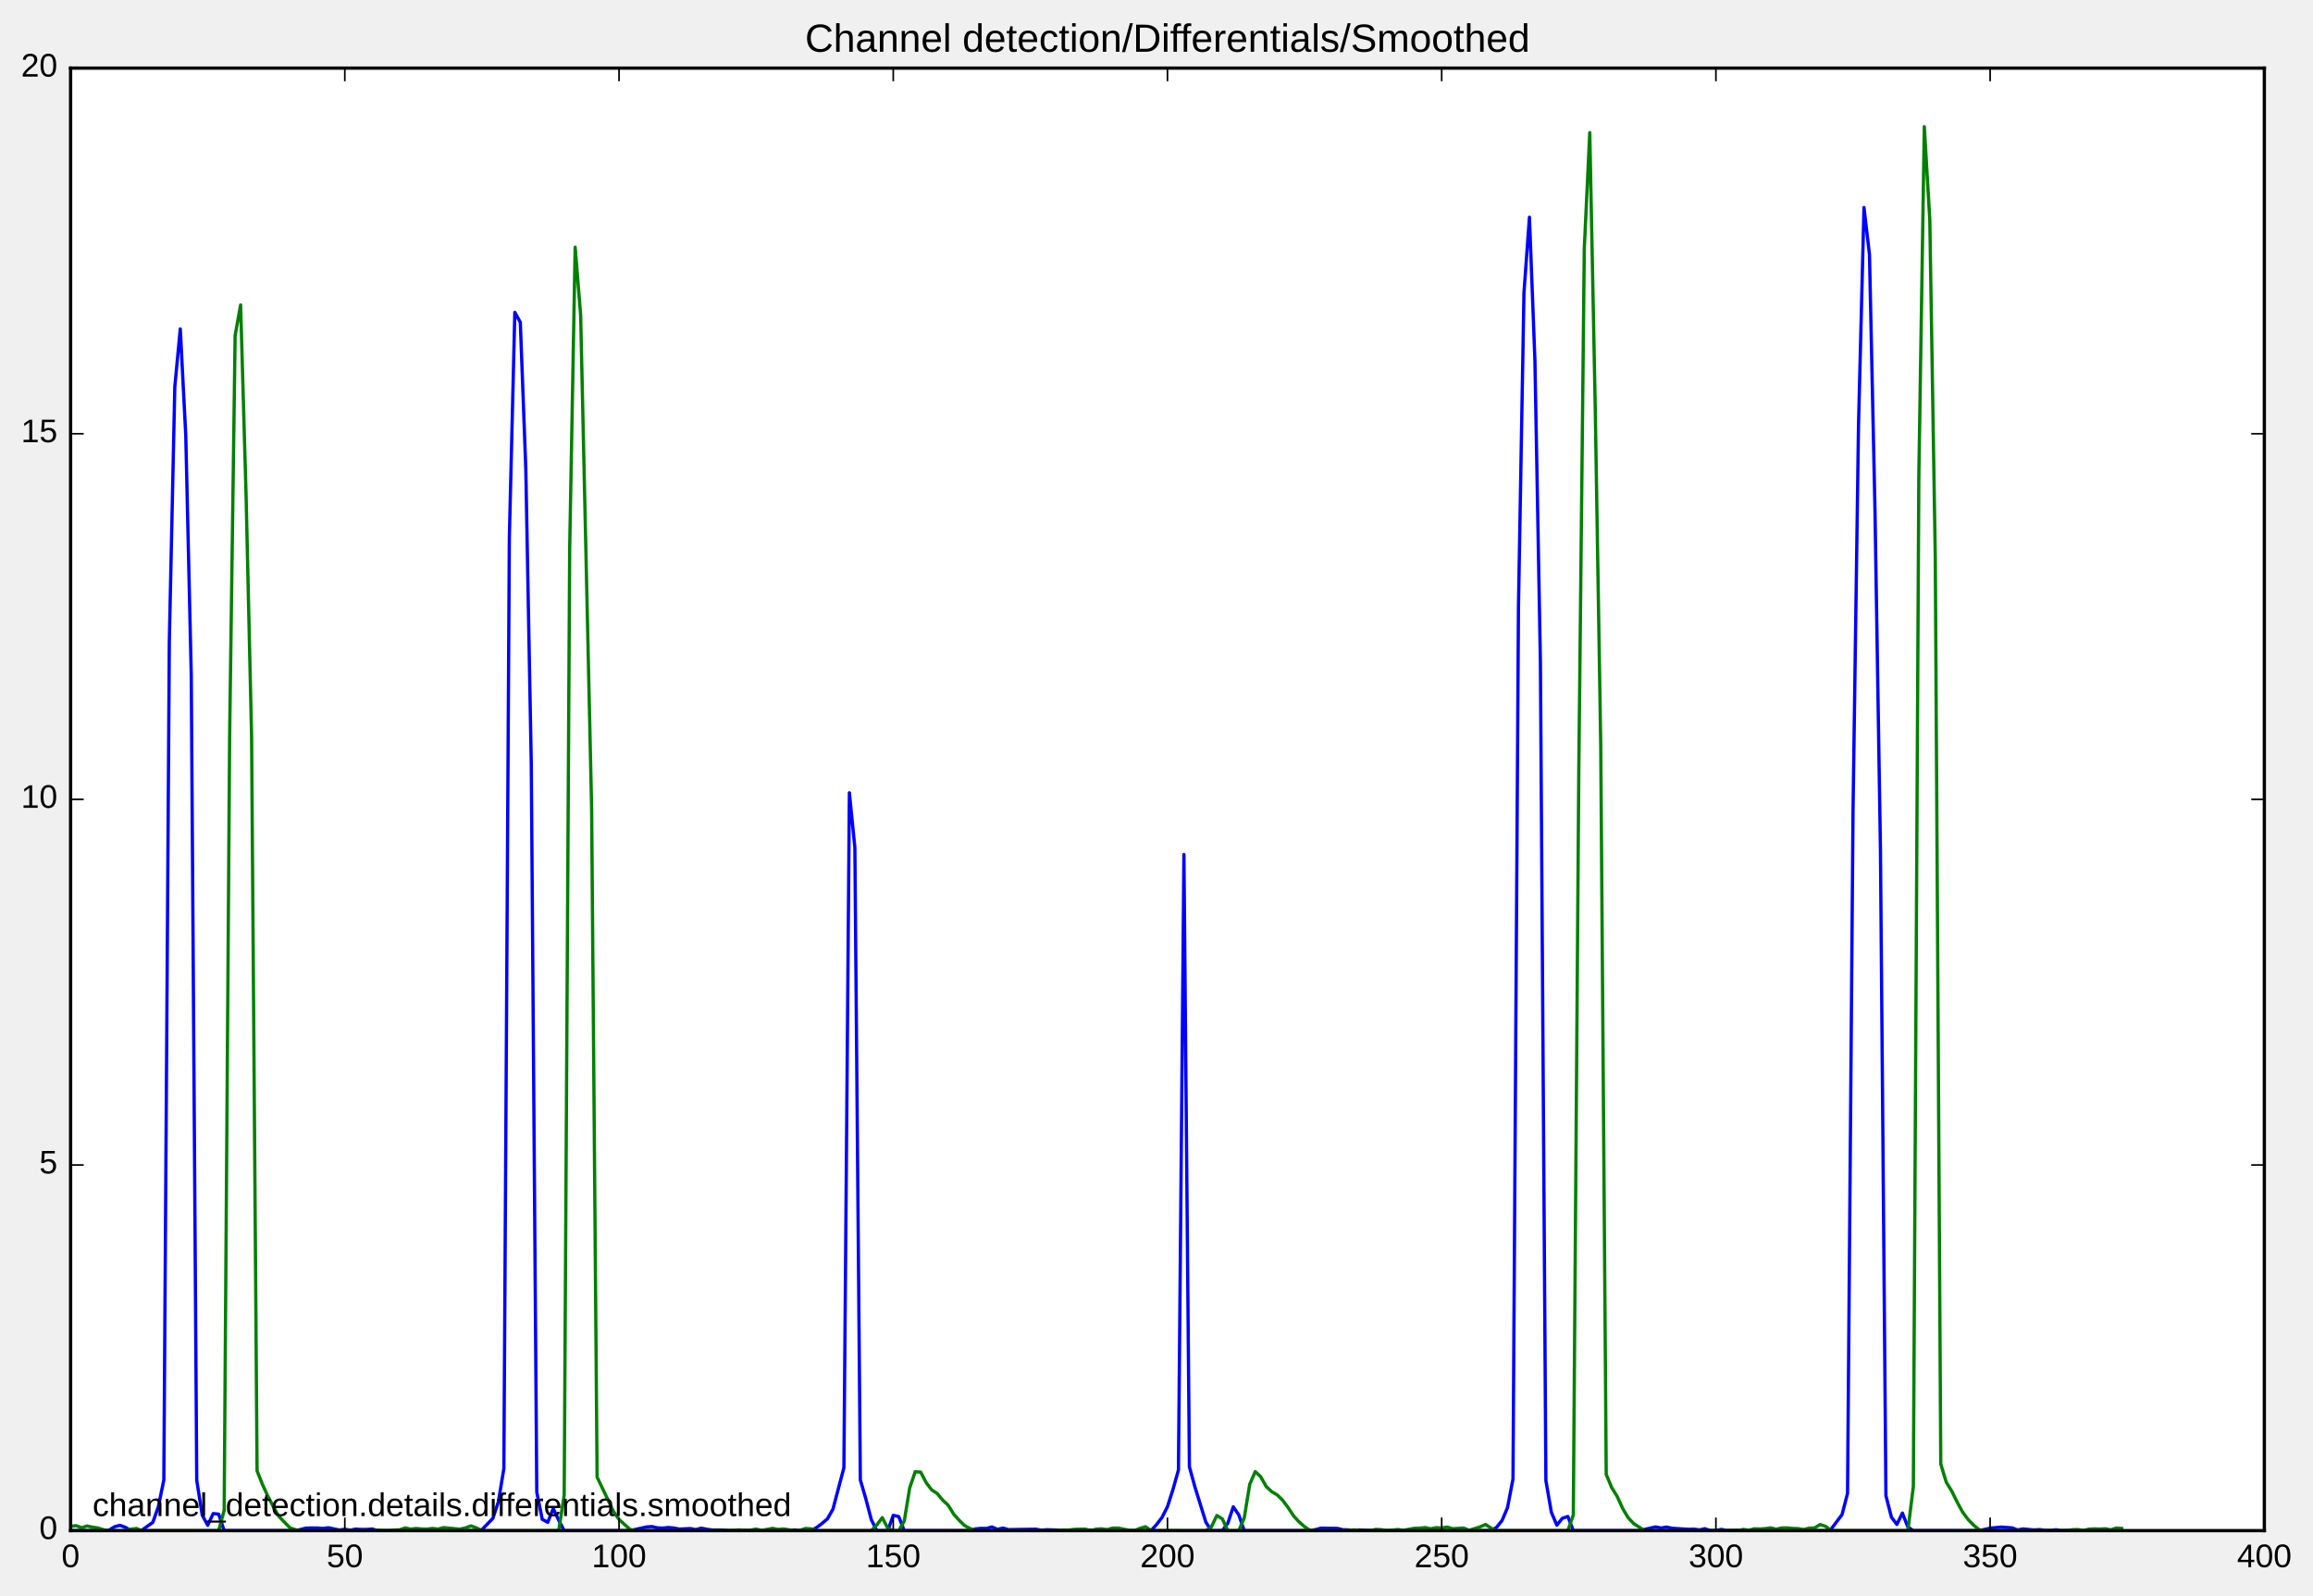
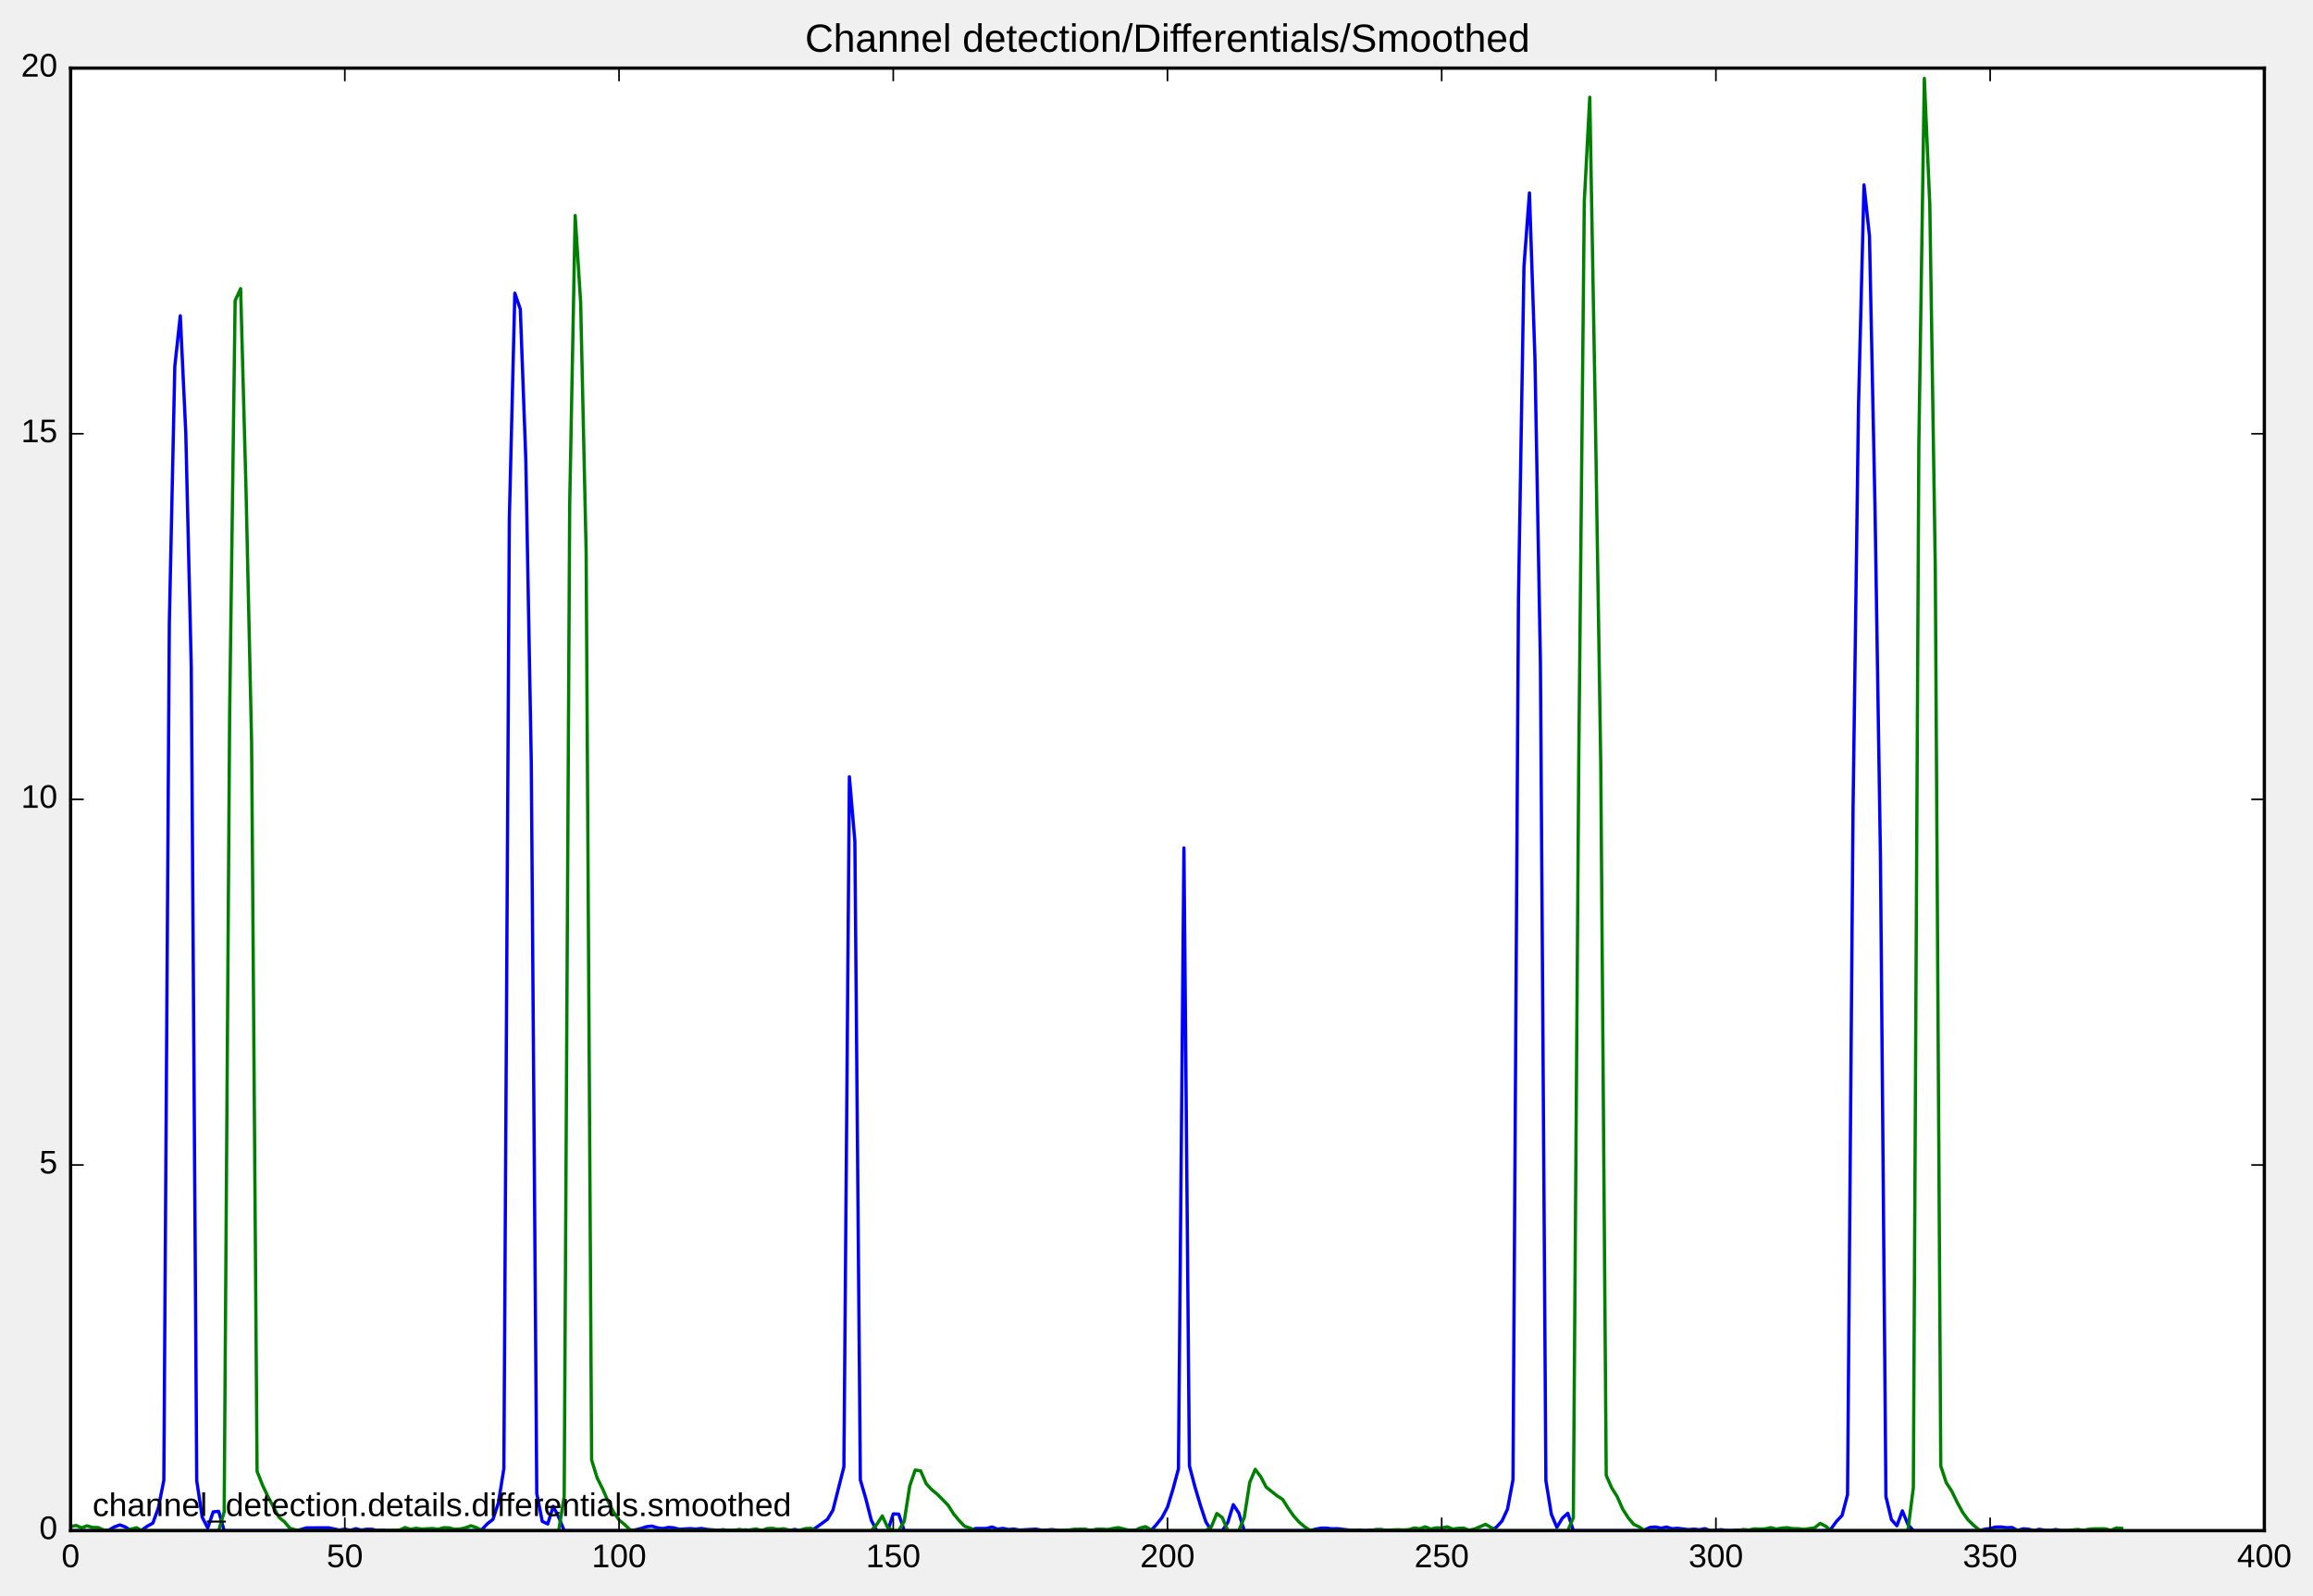
<svg xmlns="http://www.w3.org/2000/svg" xmlns:xlink="http://www.w3.org/1999/xlink" height="487pt" version="1.1" viewBox="0 0 706 487" width="706pt">
  <defs>
    <style type="text/css">
*{stroke-linecap:butt;stroke-linejoin:round;}
  </style>
  </defs>
  <g id="figure_1">
    <g id="patch_1">
      <path d=" M0 487.535 L706.389 487.535 L706.389 0 L0 0 L0 487.535" style="fill:none;" />
    </g>
    <g id="axes_1">
      <g id="patch_2">
        <path d=" M21.55 467.189 L691.15 467.189 L691.15 20.789 L21.55 20.789 z " style="fill:#ffffff;" />
      </g>
      <g id="line2d_1">
-         <path clip-path="url(#pa0f70f91c6)" d=" M21.55 467.189 L31.594 467.189 L33.268 467.05 L34.942 466.012 L36.616 465.568 L38.29 466.178 L39.964 467.189 L41.638 467.189 L43.312 467.05 L46.66 464.643 L48.334 459.883 L50.008 451.722 L51.682 195.687 L53.356 118.091 L55.03 100.392 L56.704 132.912 L58.378 206.063 L60.052 451.836 L61.726 462.446 L63.4 465.568 L65.074 461.976 L66.748 462.167 L68.422 467.189 L90.184 467.189 L93.532 466.396 L96.88 466.387 L98.554 466.518 L100.228 466.309 L103.576 466.998 L105.25 466.762 L106.924 467.041 L108.598 466.71 L110.272 466.832 L111.946 466.823 L113.62 466.684 L115.294 467.189 L145.426 467.189 L147.1 466.902 L150.448 463.432 L152.122 458.401 L153.796 448.244 L155.47 163.951 L157.144 95.335 L158.818 98.386 L160.492 143.026 L162.166 233.44 L163.84 455.428 L165.514 463.728 L167.188 464.661 L168.862 460.432 L170.536 464.024 L172.21 467.189 L192.298 467.189 L197.32 466.065 L198.994 465.943 L200.668 466.344 L202.342 466.413 L204.016 466.23 L205.69 466.396 L207.364 466.71 L210.712 466.553 L212.386 466.867 L214.06 466.422 L215.734 466.771 L217.408 466.989 L220.756 466.998 L222.43 467.154 L225.778 467.189 L227.452 467.05 L229.126 467.189 L240.844 467.189 L242.518 466.954 L244.192 467.189 L247.54 467.189 L249.214 466.265 L250.888 465.01 L252.562 463.58 L254.236 460.65 L257.584 447.991 L259.258 241.984 L260.932 258.724 L262.606 451.722 L264.28 457.468 L265.954 463.85 L267.628 467.189 L270.976 467.189 L272.65 462.516 L274.324 462.9 L275.998 467.189 L296.086 467.189 L297.76 466.658 L299.434 466.501 L301.108 466.527 L302.782 466.056 L304.456 466.806 L306.13 466.405 L307.804 466.875 L316.174 466.745 L317.848 467.05 L319.522 466.91 L322.87 467.015 L324.544 467.189 L331.24 467.189 L332.914 466.98 L334.588 467.189 L351.328 467.189 L353.002 465.35 L354.676 463.179 L356.35 459.866 L358.024 454.626 L359.698 448.671 L361.372 260.817 L363.046 447.729 L364.72 453.824 L368.068 464.609 L369.742 467.189 L373.09 467.189 L374.764 464.94 L376.438 459.918 L378.112 462.377 L379.786 467.189 L399.874 467.189 L401.548 466.875 L403.222 466.422 L408.244 466.509 L409.918 466.919 L411.592 466.954 L413.266 467.189 L414.94 466.971 L419.962 467.189 L455.116 467.189 L456.79 466.195 L458.464 464.112 L460.138 460.179 L461.812 451.426 L463.486 185.051 L465.16 89.406 L466.834 66.301 L468.508 110.069 L470.182 202.052 L471.856 451.914 L473.53 461.618 L475.204 465.524 L476.878 463.423 L478.552 462.856 L480.226 467.189 L500.314 467.189 L505.336 466.056 L507.01 466.396 L508.684 466.1 L510.358 466.466 L515.38 466.788 L517.054 466.736 L518.728 466.954 L520.402 466.596 L522.076 467.189 L523.75 467.128 L525.424 466.806 L527.098 467.163 L530.446 467.076 L532.12 467.189 L557.23 467.189 L558.904 466.745 L562.252 462.289 L563.926 455.811 L565.6 247.738 L567.274 129.774 L568.948 63.337 L570.622 77.723 L572.296 155.32 L573.97 259.16 L575.644 456.526 L577.318 463.074 L578.992 465.297 L580.666 461.827 L582.34 466.065 L584.014 467.189 L604.102 467.189 L607.45 466.431 L610.798 466.108 L614.146 466.344 L615.82 466.971 L617.494 466.666 L620.842 466.98 L622.516 466.867 L624.19 467.085 L625.864 467.128 L627.538 466.91 L629.212 467.189 L630.886 467.128 L634.234 467.189 L647.626 467.189 L647.626 467.189" style="fill:none;stroke:#0000ff;stroke-linecap:square;" />
+         <path clip-path="url(#pa0f70f91c6)" d=" M21.55 467.189 L31.594 467.189 L33.268 466.998 L34.942 466.038 L36.616 465.454 L38.29 466.091 L39.964 467.189 L41.638 467.189 L43.312 467.006 L44.986 465.821 L46.66 464.888 L48.334 460.267 L50.008 451.827 L51.682 190.195 L53.356 111.813 L55.03 96.381 L56.704 132.041 L58.378 203.447 L60.052 451.975 L61.726 463.109 L63.4 466.387 L65.074 461.461 L66.748 461.295 L68.422 467.189 L90.184 467.189 L91.858 466.841 L93.532 466.352 L100.228 466.317 L103.576 467.015 L105.25 466.719 L106.924 467.102 L108.598 466.596 L110.272 467.015 L111.946 466.762 L113.62 466.788 L115.294 467.189 L116.968 467.032 L118.642 467.189 L145.426 467.189 L147.1 466.849 L148.774 465.071 L150.448 463.772 L152.122 458.741 L153.796 448.252 L155.47 158.11 L157.144 89.493 L158.818 94.376 L160.492 140.236 L162.166 232.829 L163.84 455.881 L165.514 464.364 L167.188 465.149 L168.862 459.778 L170.536 463.1 L172.21 467.189 L192.298 467.189 L193.972 466.937 L195.646 466.544 L197.32 465.995 L198.994 465.803 L200.668 466.335 L202.342 466.553 L204.016 466.195 L205.69 466.344 L207.364 466.78 L210.712 466.579 L212.386 466.719 L214.06 466.527 L215.734 466.814 L219.082 467.067 L220.756 466.91 L222.43 467.181 L225.778 467.189 L227.452 466.937 L229.126 467.189 L230.8 467.189 L232.474 467.067 L234.148 467.189 L240.844 467.189 L242.518 466.823 L244.192 467.189 L247.54 467.189 L249.214 466.187 L252.562 463.745 L254.236 460.947 L257.584 447.729 L259.258 237.102 L260.932 256.806 L262.606 451.687 L264.28 457.468 L265.954 464.033 L267.628 467.189 L270.976 467.189 L272.65 462.08 L274.324 462.159 L275.998 467.189 L296.086 467.189 L297.76 466.544 L301.108 466.535 L302.782 466.073 L304.456 466.736 L306.13 466.501 L307.804 466.841 L309.478 466.701 L311.152 467.015 L316.174 466.727 L317.848 467.024 L319.522 467.006 L321.196 466.867 L322.87 467.111 L326.218 467.189 L331.24 467.189 L332.914 467.067 L334.588 467.189 L344.632 467.189 L346.306 467.067 L347.98 467.189 L351.328 467.189 L353.002 465.297 L354.676 463.196 L356.35 460.04 L358.024 454.547 L359.698 448.331 L361.372 258.811 L363.046 447.415 L364.72 453.78 L366.394 459.404 L368.068 464.495 L369.742 467.189 L373.09 467.189 L374.764 464.705 L376.438 459.264 L378.112 461.792 L379.786 467.189 L399.874 467.189 L401.548 466.745 L403.222 466.431 L404.896 466.431 L406.57 466.64 L408.244 466.588 L413.266 467.189 L414.94 466.998 L416.614 467.181 L418.288 467.006 L419.962 467.189 L421.636 467.189 L423.31 467.059 L424.984 467.189 L455.116 467.189 L456.79 466.082 L458.464 464.242 L460.138 460.615 L461.812 451.661 L463.486 182.435 L465.16 81.385 L466.834 58.89 L468.508 109.285 L470.182 201.965 L471.856 451.958 L473.53 462.202 L475.204 466.187 L476.878 463.388 L478.552 461.888 L480.226 467.189 L500.314 467.189 L501.988 466.963 L503.662 466.204 L505.336 466.091 L507.01 466.448 L508.684 466.1 L510.358 466.614 L512.032 466.474 L515.38 466.875 L517.054 466.727 L518.728 466.919 L520.402 466.588 L522.076 467.189 L525.424 466.902 L527.098 467.172 L528.772 467.163 L530.446 467.006 L532.12 467.189 L557.23 467.189 L558.904 466.623 L560.578 464.33 L562.252 462.577 L563.926 456.204 L565.6 247.39 L567.274 123.845 L568.948 56.449 L570.622 72.056 L572.296 154.186 L573.97 261.34 L575.644 456.797 L577.318 463.815 L578.992 465.698 L580.666 461.147 L582.34 465.263 L584.014 467.189 L604.102 467.189 L605.776 466.771 L607.45 466.535 L609.124 466.1 L610.798 466.082 L612.472 466.291 L614.146 466.23 L615.82 467.111 L617.494 466.64 L619.168 466.753 L620.842 467.154 L622.516 466.78 L624.19 467.076 L625.864 467.12 L627.538 466.849 L629.212 467.189 L647.626 467.189 L647.626 467.189" style="fill:none;stroke:#0000ff;stroke-linecap:square;" />
      </g>
      <g id="line2d_2">
-         <path clip-path="url(#pa0f70f91c6)" d=" M21.55 465.882 L23.224 465.672 L24.898 466.309 L26.572 465.768 L28.246 466.134 L29.92 466.379 L31.594 466.91 L33.268 467.189 L38.29 467.189 L39.964 466.736 L41.638 466.535 L43.312 467.189 L66.748 467.189 L68.422 461.008 L70.096 224.285 L71.77 102.397 L73.444 93.068 L75.118 151.483 L76.792 224.721 L78.466 448.941 L80.14 453.17 L81.814 456.788 L83.488 459.988 L85.162 462.891 L88.51 466.335 L90.184 466.91 L91.858 467.189 L113.62 467.189 L115.294 467.006 L116.968 467.189 L118.642 467.189 L120.316 467.006 L121.99 466.945 L123.664 466.352 L125.338 466.719 L127.012 466.527 L128.686 466.684 L130.36 466.71 L132.034 466.518 L133.708 466.71 L135.382 466.265 L140.404 466.736 L142.078 466.352 L143.752 465.733 L145.426 466.352 L147.1 467.189 L170.536 467.189 L172.21 456.343 L173.884 167.439 L175.558 75.456 L177.232 96.207 L180.58 246.518 L182.254 450.842 L187.276 461.383 L188.95 463.789 L192.298 466.806 L193.972 467.189 L222.43 467.189 L225.778 466.945 L227.452 467.189 L229.126 467.015 L230.8 466.71 L232.474 467.12 L235.822 466.492 L237.496 466.823 L239.17 466.675 L242.518 467.189 L244.192 467.085 L245.866 466.535 L247.54 466.649 L249.214 467.189 L265.954 467.189 L267.628 465.454 L269.302 463.222 L270.976 466.44 L272.65 467.189 L274.324 467.189 L275.998 464.303 L277.672 454.129 L279.346 449.203 L281.02 449.333 L282.694 452.524 L284.368 454.73 L286.042 455.838 L287.716 457.852 L289.39 459.412 L291.064 462.098 L292.738 464.007 L294.412 465.637 L296.086 466.535 L297.76 467.189 L322.87 467.189 L324.544 466.989 L326.218 467.015 L327.892 466.797 L331.24 466.719 L332.914 467.189 L334.588 466.727 L336.262 466.64 L337.936 466.884 L339.61 466.413 L341.284 466.396 L344.632 467.076 L346.306 467.189 L347.98 466.474 L349.654 466.004 L351.328 467.172 L363.046 467.189 L368.068 467.189 L369.742 466.065 L371.416 462.568 L373.09 463.597 L374.764 467.189 L378.112 467.189 L379.786 463.275 L381.46 453.039 L383.134 449.168 L384.808 450.737 L386.482 453.71 L388.156 455.28 L389.83 456.265 L391.504 457.913 L393.178 460.171 L394.852 462.699 L396.526 464.53 L398.2 465.986 L399.874 467.137 L404.896 467.189 L411.592 467.189 L413.266 466.928 L414.94 467.189 L418.288 467.189 L419.962 466.797 L421.636 466.902 L423.31 467.189 L426.658 466.849 L428.332 467.093 L431.68 466.474 L433.354 466.431 L435.028 466.256 L436.702 466.623 L438.376 466.283 L440.05 466.396 L441.724 466.091 L443.398 466.605 L446.746 466.387 L448.42 467.093 L451.768 466.038 L453.442 465.297 L455.116 466.422 L456.79 467.189 L478.552 467.189 L480.226 462.403 L481.9 235.096 L483.574 75.892 L485.248 40.494 L486.922 124.63 L488.596 227.424 L490.27 450.031 L491.944 454.05 L493.618 456.753 L495.292 460.424 L496.966 463.248 L498.64 465.027 L501.988 467.189 L530.446 467.189 L532.12 466.814 L533.794 467.067 L535.468 466.623 L537.142 466.684 L538.816 466.57 L540.49 466.344 L542.164 466.745 L543.838 466.361 L545.512 466.352 L547.186 466.518 L548.86 466.57 L550.534 466.867 L552.208 466.422 L553.882 466.361 L555.556 465.332 L557.23 465.882 L558.904 467.189 L582.34 467.189 L584.014 453.745 L585.688 145.38 L587.362 38.663 L589.036 67.086 L590.71 170.316 L592.384 446.883 L594.058 452.394 L595.732 455.114 L597.406 458.523 L599.08 461.566 L600.754 463.824 L602.428 465.55 L604.102 466.893 L605.776 467.189 L630.886 467.189 L632.56 466.91 L634.234 466.849 L635.908 467.154 L637.582 466.736 L639.256 466.649 L640.93 466.701 L642.604 466.614 L644.278 466.945 L645.952 466.387 L647.626 466.527 L647.626 466.527" style="fill:none;stroke:#008000;stroke-linecap:square;" />
+         <path clip-path="url(#pa0f70f91c6)" d=" M21.55 465.96 L23.224 465.603 L24.898 466.335 L26.572 465.716 L28.246 466.222 L29.92 466.248 L31.594 466.954 L33.268 467.189 L38.29 467.189 L41.638 466.317 L43.312 467.189 L66.748 467.189 L68.422 461.47 L70.096 217.659 L71.77 91.76 L73.444 88.098 L75.118 150.524 L76.792 226.29 L78.466 449.072 L80.14 453.327 L81.814 456.849 L85.162 463.135 L86.836 464.495 L88.51 466.483 L90.184 466.937 L91.858 467.189 L113.62 467.189 L115.294 467.032 L116.968 467.189 L121.99 467.006 L123.664 466.248 L125.338 466.797 L127.012 466.466 L128.686 466.719 L132.034 466.527 L133.708 466.78 L135.382 466.3 L137.056 466.335 L138.73 466.78 L140.404 466.684 L142.078 466.335 L143.752 465.698 L145.426 466.265 L147.1 467.189 L170.536 467.189 L172.21 456.718 L173.884 154.186 L175.558 65.778 L177.232 92.37 L178.906 168.311 L180.58 445.628 L182.254 451.068 L183.928 454.416 L185.602 458.261 L187.276 461.522 L188.95 463.929 L190.624 465.289 L192.298 466.919 L193.972 467.189 L224.104 467.085 L225.778 466.814 L227.452 467.189 L230.8 466.675 L232.474 467.189 L234.148 466.553 L235.822 466.492 L237.496 466.806 L239.17 466.605 L240.844 467.032 L242.518 467.189 L244.192 467.05 L245.866 466.562 L247.54 466.492 L249.214 467.189 L265.954 467.189 L267.628 465.289 L269.302 462.708 L270.976 466.283 L272.65 467.189 L274.324 467.189 L275.998 464.347 L277.672 453.571 L279.346 448.688 L281.02 448.958 L282.694 452.847 L284.368 454.661 L286.042 456.038 L289.39 459.43 L291.064 462.08 L292.738 464.094 L294.412 465.838 L296.086 466.405 L297.76 467.189 L324.544 467.128 L326.218 467.006 L327.892 466.771 L331.24 466.719 L332.914 467.189 L334.588 466.771 L336.262 466.71 L337.936 466.858 L341.284 466.265 L344.632 467.076 L346.306 467.189 L347.98 466.387 L349.654 465.977 L351.328 466.937 L353.002 467.189 L368.068 467.189 L369.742 466.012 L371.416 461.967 L373.09 463.205 L374.764 467.189 L378.112 467.189 L379.786 463.187 L381.46 452.455 L383.134 448.488 L384.808 450.72 L386.482 453.919 L389.83 456.57 L391.504 457.651 L393.178 460.31 L394.852 462.699 L396.526 464.582 L398.2 465.995 L399.874 467.146 L404.896 467.189 L411.592 467.189 L413.266 466.98 L414.94 467.189 L418.288 467.189 L419.962 466.832 L421.636 466.814 L423.31 467.189 L424.984 466.98 L426.658 466.91 L428.332 466.98 L430.006 466.893 L431.68 466.379 L433.354 466.623 L435.028 466.03 L436.702 466.701 L438.376 466.344 L440.05 466.387 L441.724 466.021 L443.398 466.71 L445.072 466.483 L446.746 466.422 L448.42 467.05 L450.094 466.692 L453.442 465.271 L456.79 467.189 L478.552 467.189 L480.226 463.248 L481.9 230.475 L483.574 61.506 L485.248 29.683 L486.922 124.978 L488.596 232.917 L490.27 450.292 L491.944 454.146 L493.618 456.805 L495.292 460.598 L496.966 463.222 L498.64 465.254 L500.314 466.047 L501.988 467.189 L530.446 467.189 L532.12 466.832 L533.794 467.006 L535.468 466.649 L537.142 466.71 L538.816 466.649 L540.49 466.274 L542.164 466.701 L543.838 466.422 L545.512 466.291 L547.186 466.579 L548.86 466.596 L550.534 466.806 L553.882 466.344 L555.556 464.975 L557.23 465.829 L558.904 467.189 L582.34 467.189 L584.014 454.085 L585.688 135.79 L587.362 23.928 L589.036 62.465 L590.71 173.455 L592.384 447.45 L594.058 452.542 L595.732 455.131 L597.406 458.575 L599.08 461.644 L600.754 463.937 L602.428 465.568 L604.102 466.963 L605.776 467.189 L630.886 467.154 L634.234 466.823 L635.908 467.12 L637.582 466.762 L639.256 466.623 L642.604 466.64 L644.278 467.111 L645.952 466.387 L647.626 466.501 L647.626 466.501" style="fill:none;stroke:#008000;stroke-linecap:square;" />
      </g>
      <g id="patch_3">
-         <path d=" M691.15 467.189 L691.15 20.789" style="fill:none;stroke:#000000;stroke-linecap:square;stroke-linejoin:miter;" />
+         <path d=" M21.55 467.189 L691.15 467.189" style="fill:none;stroke:#000000;stroke-linecap:square;stroke-linejoin:miter;" />
      </g>
      <g id="patch_4">
        <path d=" M21.55 20.789 L691.15 20.789" style="fill:none;stroke:#000000;stroke-linecap:square;stroke-linejoin:miter;" />
      </g>
      <g id="patch_5">
+         <path d=" M691.15 467.189 L691.15 20.789" style="fill:none;stroke:#000000;stroke-linecap:square;stroke-linejoin:miter;" />
+       </g>
+       <g id="patch_6">
        <path d=" M21.55 467.189 L21.55 20.789" style="fill:none;stroke:#000000;stroke-linecap:square;stroke-linejoin:miter;" />
-       </g>
-       <g id="patch_6">
-         <path d=" M21.55 467.189 L691.15 467.189" style="fill:none;stroke:#000000;stroke-linecap:square;stroke-linejoin:miter;" />
      </g>
      <g id="matplotlib.axis_1">
        <g id="xtick_1">
          <g id="line2d_3">
            <defs>
              <path d=" M0 0 L0 -4" id="mc7db9fdffb" style="stroke:#000000;stroke-width:0.5;" />
            </defs>
            <g>
              <use style="stroke:#000000;stroke-width:0.5;" x="21.55" xlink:href="#mc7db9fdffb" y="467.189" />
            </g>
          </g>
          <g id="line2d_4">
            <defs>
              <path d=" M0 0 L0 4" id="m5a7d422ac3" style="stroke:#000000;stroke-width:0.5;" />
            </defs>
            <g>
              <use style="stroke:#000000;stroke-width:0.5;" x="21.55" xlink:href="#m5a7d422ac3" y="20.789" />
            </g>
          </g>
          <g id="text_1">
            <text style="font-family:Arial;font-size:10.0px;font-style:normal;text-anchor:middle;" transform="rotate(-0, 21.55, 478.3472)" x="21.55" y="478.347">0</text>
          </g>
        </g>
        <g id="xtick_2">
          <g id="line2d_5">
            <g>
              <use style="stroke:#000000;stroke-width:0.5;" x="105.25" xlink:href="#mc7db9fdffb" y="467.189" />
            </g>
          </g>
          <g id="line2d_6">
            <g>
              <use style="stroke:#000000;stroke-width:0.5;" x="105.25" xlink:href="#m5a7d422ac3" y="20.789" />
            </g>
          </g>
          <g id="text_2">
            <text style="font-family:Arial;font-size:10.0px;font-style:normal;text-anchor:middle;" transform="rotate(-0, 105.25, 478.3472)" x="105.25" y="478.347">50</text>
          </g>
        </g>
        <g id="xtick_3">
          <g id="line2d_7">
            <g>
              <use style="stroke:#000000;stroke-width:0.5;" x="188.95" xlink:href="#mc7db9fdffb" y="467.189" />
            </g>
          </g>
          <g id="line2d_8">
            <g>
              <use style="stroke:#000000;stroke-width:0.5;" x="188.95" xlink:href="#m5a7d422ac3" y="20.789" />
            </g>
          </g>
          <g id="text_3">
            <text style="font-family:Arial;font-size:10.0px;font-style:normal;text-anchor:middle;" transform="rotate(-0, 188.95, 478.3472)" x="188.95" y="478.347">100</text>
          </g>
        </g>
        <g id="xtick_4">
          <g id="line2d_9">
            <g>
              <use style="stroke:#000000;stroke-width:0.5;" x="272.65" xlink:href="#mc7db9fdffb" y="467.189" />
            </g>
          </g>
          <g id="line2d_10">
            <g>
              <use style="stroke:#000000;stroke-width:0.5;" x="272.65" xlink:href="#m5a7d422ac3" y="20.789" />
            </g>
          </g>
          <g id="text_4">
            <text style="font-family:Arial;font-size:10.0px;font-style:normal;text-anchor:middle;" transform="rotate(-0, 272.65, 478.3472)" x="272.65" y="478.347">150</text>
          </g>
        </g>
        <g id="xtick_5">
          <g id="line2d_11">
            <g>
              <use style="stroke:#000000;stroke-width:0.5;" x="356.35" xlink:href="#mc7db9fdffb" y="467.189" />
            </g>
          </g>
          <g id="line2d_12">
            <g>
              <use style="stroke:#000000;stroke-width:0.5;" x="356.35" xlink:href="#m5a7d422ac3" y="20.789" />
            </g>
          </g>
          <g id="text_5">
            <text style="font-family:Arial;font-size:10.0px;font-style:normal;text-anchor:middle;" transform="rotate(-0, 356.35, 478.3472)" x="356.35" y="478.347">200</text>
          </g>
        </g>
        <g id="xtick_6">
          <g id="line2d_13">
            <g>
              <use style="stroke:#000000;stroke-width:0.5;" x="440.05" xlink:href="#mc7db9fdffb" y="467.189" />
            </g>
          </g>
          <g id="line2d_14">
            <g>
              <use style="stroke:#000000;stroke-width:0.5;" x="440.05" xlink:href="#m5a7d422ac3" y="20.789" />
            </g>
          </g>
          <g id="text_6">
            <text style="font-family:Arial;font-size:10.0px;font-style:normal;text-anchor:middle;" transform="rotate(-0, 440.05, 478.3472)" x="440.05" y="478.347">250</text>
          </g>
        </g>
        <g id="xtick_7">
          <g id="line2d_15">
            <g>
              <use style="stroke:#000000;stroke-width:0.5;" x="523.75" xlink:href="#mc7db9fdffb" y="467.189" />
            </g>
          </g>
          <g id="line2d_16">
            <g>
              <use style="stroke:#000000;stroke-width:0.5;" x="523.75" xlink:href="#m5a7d422ac3" y="20.789" />
            </g>
          </g>
          <g id="text_7">
            <text style="font-family:Arial;font-size:10.0px;font-style:normal;text-anchor:middle;" transform="rotate(-0, 523.75, 478.3472)" x="523.75" y="478.347">300</text>
          </g>
        </g>
        <g id="xtick_8">
          <g id="line2d_17">
            <g>
              <use style="stroke:#000000;stroke-width:0.5;" x="607.45" xlink:href="#mc7db9fdffb" y="467.189" />
            </g>
          </g>
          <g id="line2d_18">
            <g>
              <use style="stroke:#000000;stroke-width:0.5;" x="607.45" xlink:href="#m5a7d422ac3" y="20.789" />
            </g>
          </g>
          <g id="text_8">
            <text style="font-family:Arial;font-size:10.0px;font-style:normal;text-anchor:middle;" transform="rotate(-0, 607.45, 478.3472)" x="607.45" y="478.347">350</text>
          </g>
        </g>
        <g id="xtick_9">
          <g id="line2d_19">
            <g>
              <use style="stroke:#000000;stroke-width:0.5;" x="691.15" xlink:href="#mc7db9fdffb" y="467.189" />
            </g>
          </g>
          <g id="line2d_20">
            <g>
              <use style="stroke:#000000;stroke-width:0.5;" x="691.15" xlink:href="#m5a7d422ac3" y="20.789" />
            </g>
          </g>
          <g id="text_9">
            <text style="font-family:Arial;font-size:10.0px;font-style:normal;text-anchor:middle;" transform="rotate(-0, 691.15, 478.3472)" x="691.15" y="478.347">400</text>
          </g>
        </g>
      </g>
      <g id="matplotlib.axis_2">
        <g id="ytick_1">
          <g id="line2d_21">
            <defs>
              <path d=" M0 0 L4 0" id="md7965d1ba0" style="stroke:#000000;stroke-width:0.5;" />
            </defs>
            <g>
              <use style="stroke:#000000;stroke-width:0.5;" x="21.55" xlink:href="#md7965d1ba0" y="467.189" />
            </g>
          </g>
          <g id="line2d_22">
            <defs>
              <path d=" M0 0 L-4 0" id="md9a1c1a7cd" style="stroke:#000000;stroke-width:0.5;" />
            </defs>
            <g>
              <use style="stroke:#000000;stroke-width:0.5;" x="691.15" xlink:href="#md9a1c1a7cd" y="467.189" />
            </g>
          </g>
          <g id="text_10">
            <text style="font-family:Arial;font-size:10.0px;font-style:normal;text-anchor:end;" transform="rotate(-0, 17.55, 469.7745)" x="17.55" y="469.775">0</text>
          </g>
        </g>
        <g id="ytick_2">
          <g id="line2d_23">
            <g>
              <use style="stroke:#000000;stroke-width:0.5;" x="21.55" xlink:href="#md7965d1ba0" y="355.589" />
            </g>
          </g>
          <g id="line2d_24">
            <g>
              <use style="stroke:#000000;stroke-width:0.5;" x="691.15" xlink:href="#md9a1c1a7cd" y="355.589" />
            </g>
          </g>
          <g id="text_11">
            <text style="font-family:Arial;font-size:10.0px;font-style:normal;text-anchor:end;" transform="rotate(-0, 17.55, 358.1745)" x="17.55" y="358.175">5</text>
          </g>
        </g>
        <g id="ytick_3">
          <g id="line2d_25">
            <g>
              <use style="stroke:#000000;stroke-width:0.5;" x="21.55" xlink:href="#md7965d1ba0" y="243.989" />
            </g>
          </g>
          <g id="line2d_26">
            <g>
              <use style="stroke:#000000;stroke-width:0.5;" x="691.15" xlink:href="#md9a1c1a7cd" y="243.989" />
            </g>
          </g>
          <g id="text_12">
            <text style="font-family:Arial;font-size:10.0px;font-style:normal;text-anchor:end;" transform="rotate(-0, 17.55, 246.5745)" x="17.55" y="246.575">10</text>
          </g>
        </g>
        <g id="ytick_4">
          <g id="line2d_27">
            <g>
              <use style="stroke:#000000;stroke-width:0.5;" x="21.55" xlink:href="#md7965d1ba0" y="132.389" />
            </g>
          </g>
          <g id="line2d_28">
            <g>
              <use style="stroke:#000000;stroke-width:0.5;" x="691.15" xlink:href="#md9a1c1a7cd" y="132.389" />
            </g>
          </g>
          <g id="text_13">
            <text style="font-family:Arial;font-size:10.0px;font-style:normal;text-anchor:end;" transform="rotate(-0, 17.55, 134.9745)" x="17.55" y="134.975">15</text>
          </g>
        </g>
        <g id="ytick_5">
          <g id="line2d_29">
            <g>
              <use style="stroke:#000000;stroke-width:0.5;" x="21.55" xlink:href="#md7965d1ba0" y="20.789" />
            </g>
          </g>
          <g id="line2d_30">
            <g>
              <use style="stroke:#000000;stroke-width:0.5;" x="691.15" xlink:href="#md9a1c1a7cd" y="20.789" />
            </g>
          </g>
          <g id="text_14">
            <text style="font-family:Arial;font-size:10.0px;font-style:normal;text-anchor:end;" transform="rotate(-0, 17.55, 23.37453)" x="17.55" y="23.375">20</text>
          </g>
        </g>
      </g>
      <g id="text_15">
        <text style="font-family:Arial;font-size:10.0px;font-style:normal;" transform="translate(28.246 441.4497)" />
        <text style="font-family:Arial;font-size:10.0px;font-style:normal;" transform="translate(28.246 452.0266)" />
        <text style="font-family:Arial;font-size:10.0px;font-style:normal;" transform="translate(28.246 462.7498)">channel_detection.details.differentials.smoothed</text>
      </g>
      <g id="text_16">
        <text style="font-family:Arial;font-size:12.0px;font-style:normal;text-anchor:middle;" transform="rotate(-0, 356.35, 15.78937)" x="356.35" y="15.789">Channel detection/Differentials/Smoothed</text>
      </g>
    </g>
  </g>
  <defs>
    <clipPath id="pa0f70f91c6">
      <rect height="446.4" width="669.6" x="21.55" y="20.789" />
    </clipPath>
  </defs>
</svg>
